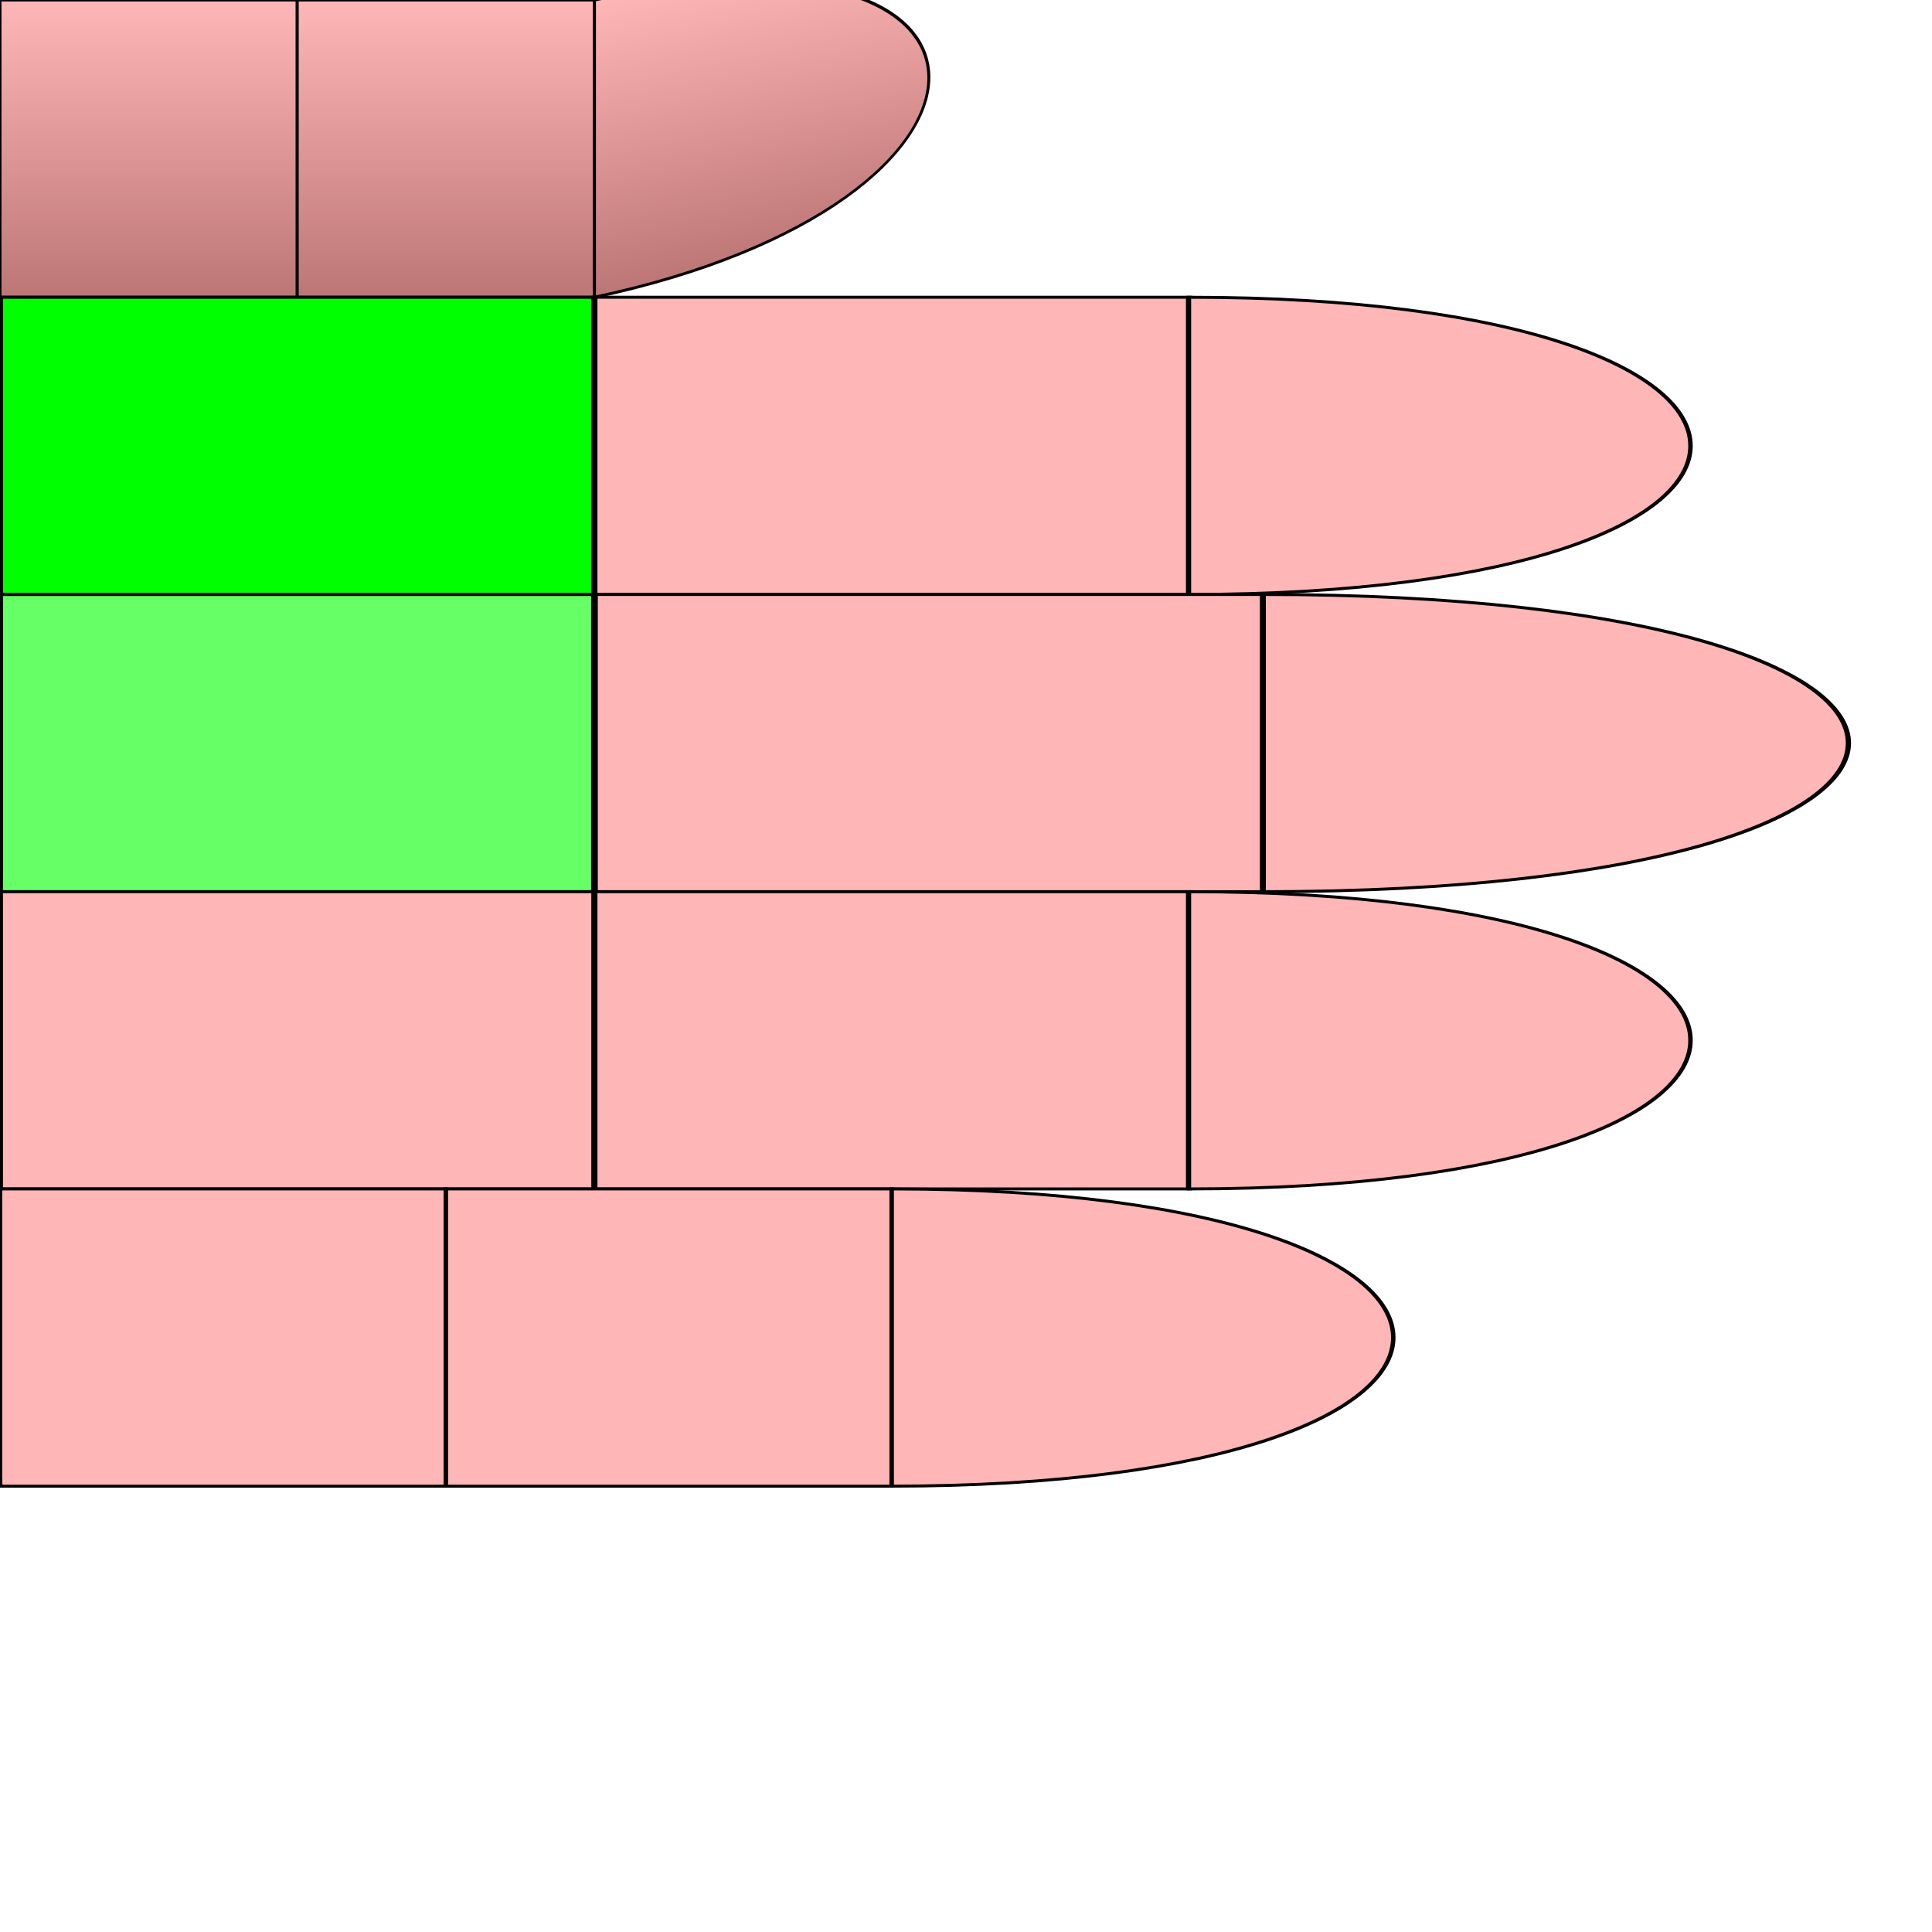
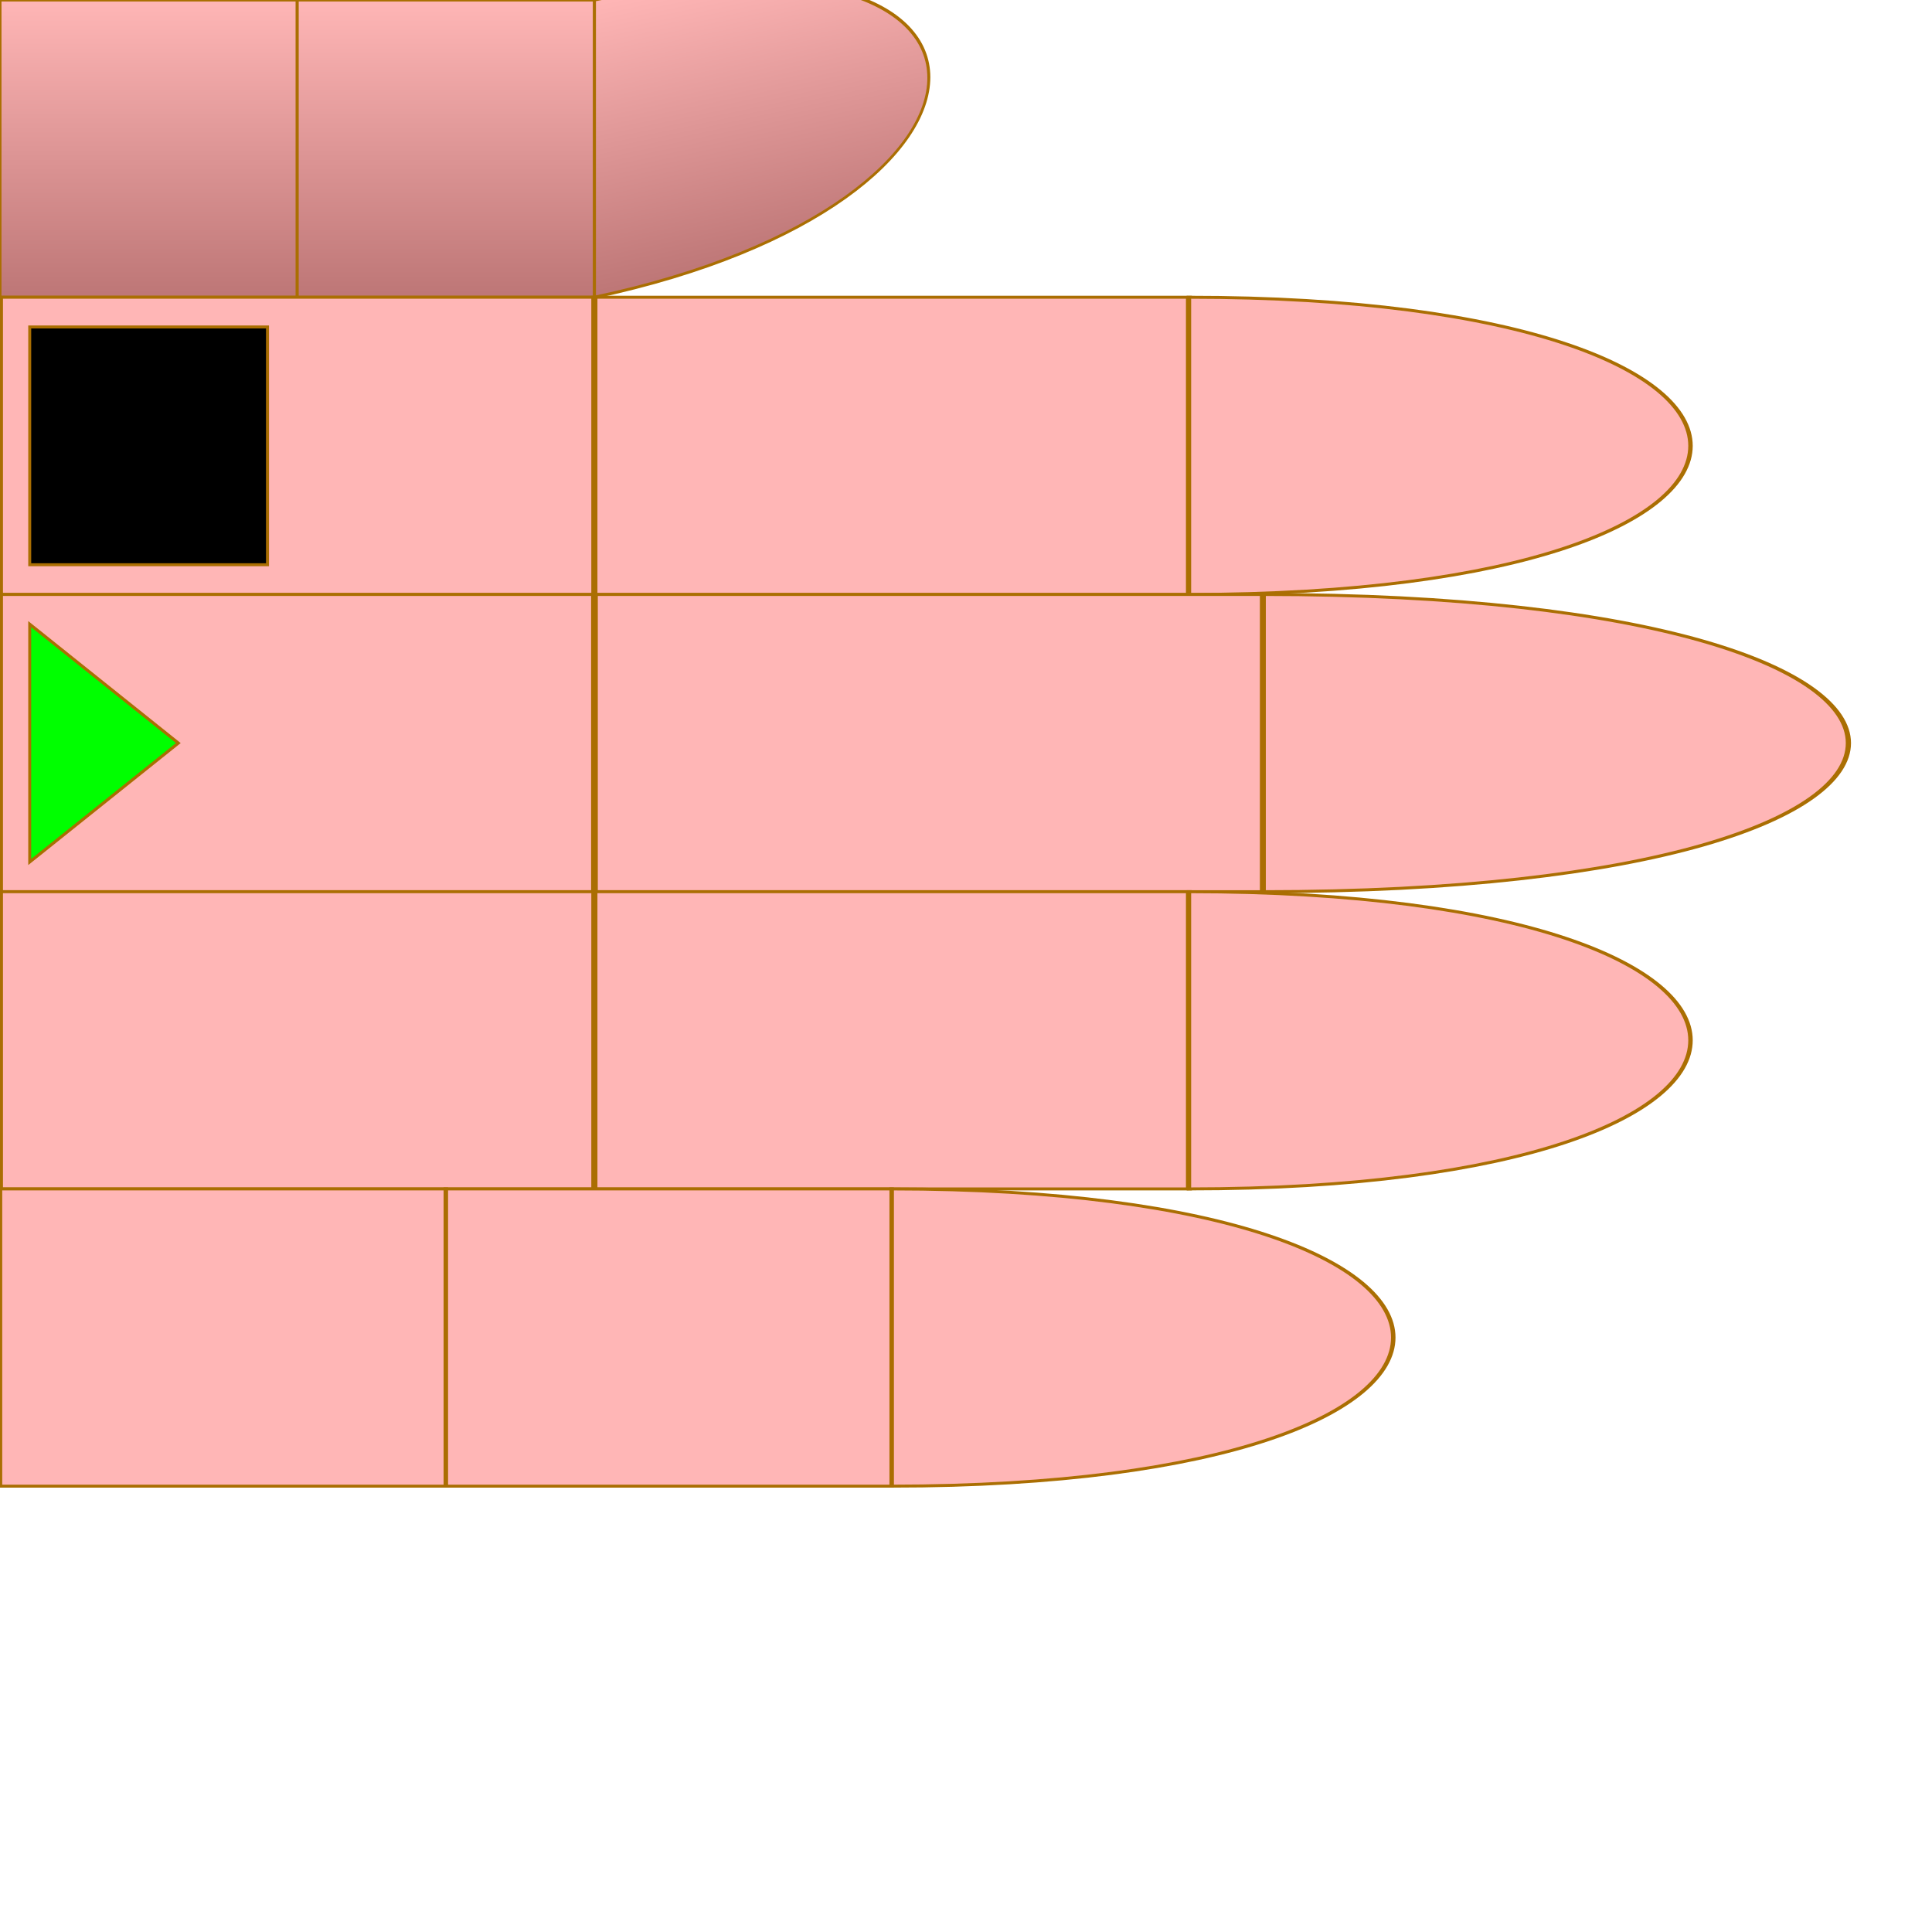
- <svg xmlns="http://www.w3.org/2000/svg" id="chord-hand" viewBox="0 0 65 65" fill="none">
+ <svg xmlns="http://www.w3.org/2000/svg" id="chord-hand" viewBox="0 0 65 65">
  <style>
        #hand g use {
-             stroke: #000;
+             stroke: #aa6e02 ;
            stroke-width: 0.1px;
        }
        #thumb {
            fill: url("#thumbGradient");
        }
        #index {
            fill: #ffb6b6ff;
        }
        #middle {
            fill: #ffb6b6ff;
        }
        #ring {
            fill: #ffb6b6ff;
        }
        #pinky {
            fill: #ffb6b6ff;
        }
-     #middle #me {
-         fill: #0F09;
-         False {
-             True {stroke: #00F; stroke-width: 2px;}
-             False {stroke: #000; stroke-width: 0.1px}
-         }
-     }#index #me {
-         fill: #0F0F;
-         False {
-             True {stroke: #00F; stroke-width: 2px;}
-             False {stroke: #000; stroke-width: 0.1px}
-         }
-     }</style>
+     </style>
  <defs>
    <linearGradient id="thumbGradient" x1="1" x2="1" y1="0" y2="1">
      <stop offset="0%" stop-color="#ffb6b6ff" />
      <stop offset="100%" stop-color="#BD7676" />
    </linearGradient>
    <path id="phalange" d="                 M 0 0                  L 10 0                 L 10 10                 L 0 10                 Z" stroke-width="useCurrent" stroke="useCurrent" />
    <path id="tip" d="                 M 0 0                  C 15 0, 15 10, 0 10                 L 0 10                 Z" stroke-width="useCurrent" stroke="useCurrent" />
+     <polygon id="start" points="1,1 6,5 1,9" fill="#0F0F" z-index="1010" />
+     <rect id="start-stop" y="1" x="6" width="3" height="8" fill="#000F" z-index="1000" />
+     <rect id="stop" y="1" width="8" height="8" fill="#000F" z-index="1000" />
+     <circle id="dot" cx="3" cy="5" r="2" stroke="none" />
  </defs>
  <g id="hand" viewBox="0 0 50 50" x="0" y="0">
    <g id="thumb">
-       <use id="me" href="#phalange" stroke="#000" stroke-width="0.1px" transform="translate(0,0) scale(1,1) " />
-       <use id="mf" href="#phalange" transform="translate(10,0) scale(1,1) " />
+       <use id="me" href="#phalange" transform="translate(0,0)" />
+       <use id="mf" href="#phalange" transform="translate(10,0)" />
      <use id="pf" href="#tip" transform="translate(20,0) scale(1,1) skewY(-12)" />
    </g>
    <g id="index" transform="translate(0,10)">
-       <use id="me" href="#phalange" transform="translate(0,0) scale(2,1) " />
+       <use id="me" href="#phalange" transform="translate(0,0) scale(2,1)" />
      <use id="mf" href="#phalange" transform="translate(20,0) scale(2,1) " />
      <use id="pf" href="#tip" transform="translate(40,0) scale(1.5,1) " />
+       <use id="stop" href="#stop" x="1" />
    </g>
    <g id="middle" transform="translate(0,20)">
      <use id="me" href="#phalange" transform="translate(0,0) scale(2,1) " />
      <use id="mf" href="#phalange" transform="translate(20,0) scale(2.25,1) " />
      <use id="pf" href="#tip" transform="translate(42.5,0) scale(1.75,1) " />
+       <use id="start" href="#start" x="0" />
    </g>
    <g id="ring" transform="translate(0,30)">
      <use id="me" href="#phalange" transform="translate(0,0) scale(2,1) " />
      <use id="mf" href="#phalange" transform="translate(20,0) scale(2,1) " />
      <use id="pf" href="#tip" transform="translate(40,0) scale(1.5,1) " />
    </g>
    <g id="pinky" transform="translate(0,40)">
      <use id="me" href="#phalange" transform="translate(0,0) scale(1.5,1) " />
      <use id="mf" href="#phalange" transform="translate(15,0) scale(1.5,1) " />
      <use id="pf" href="#tip" transform="translate(30,0) scale(1.5,1) " />
    </g>
  </g>
</svg>
